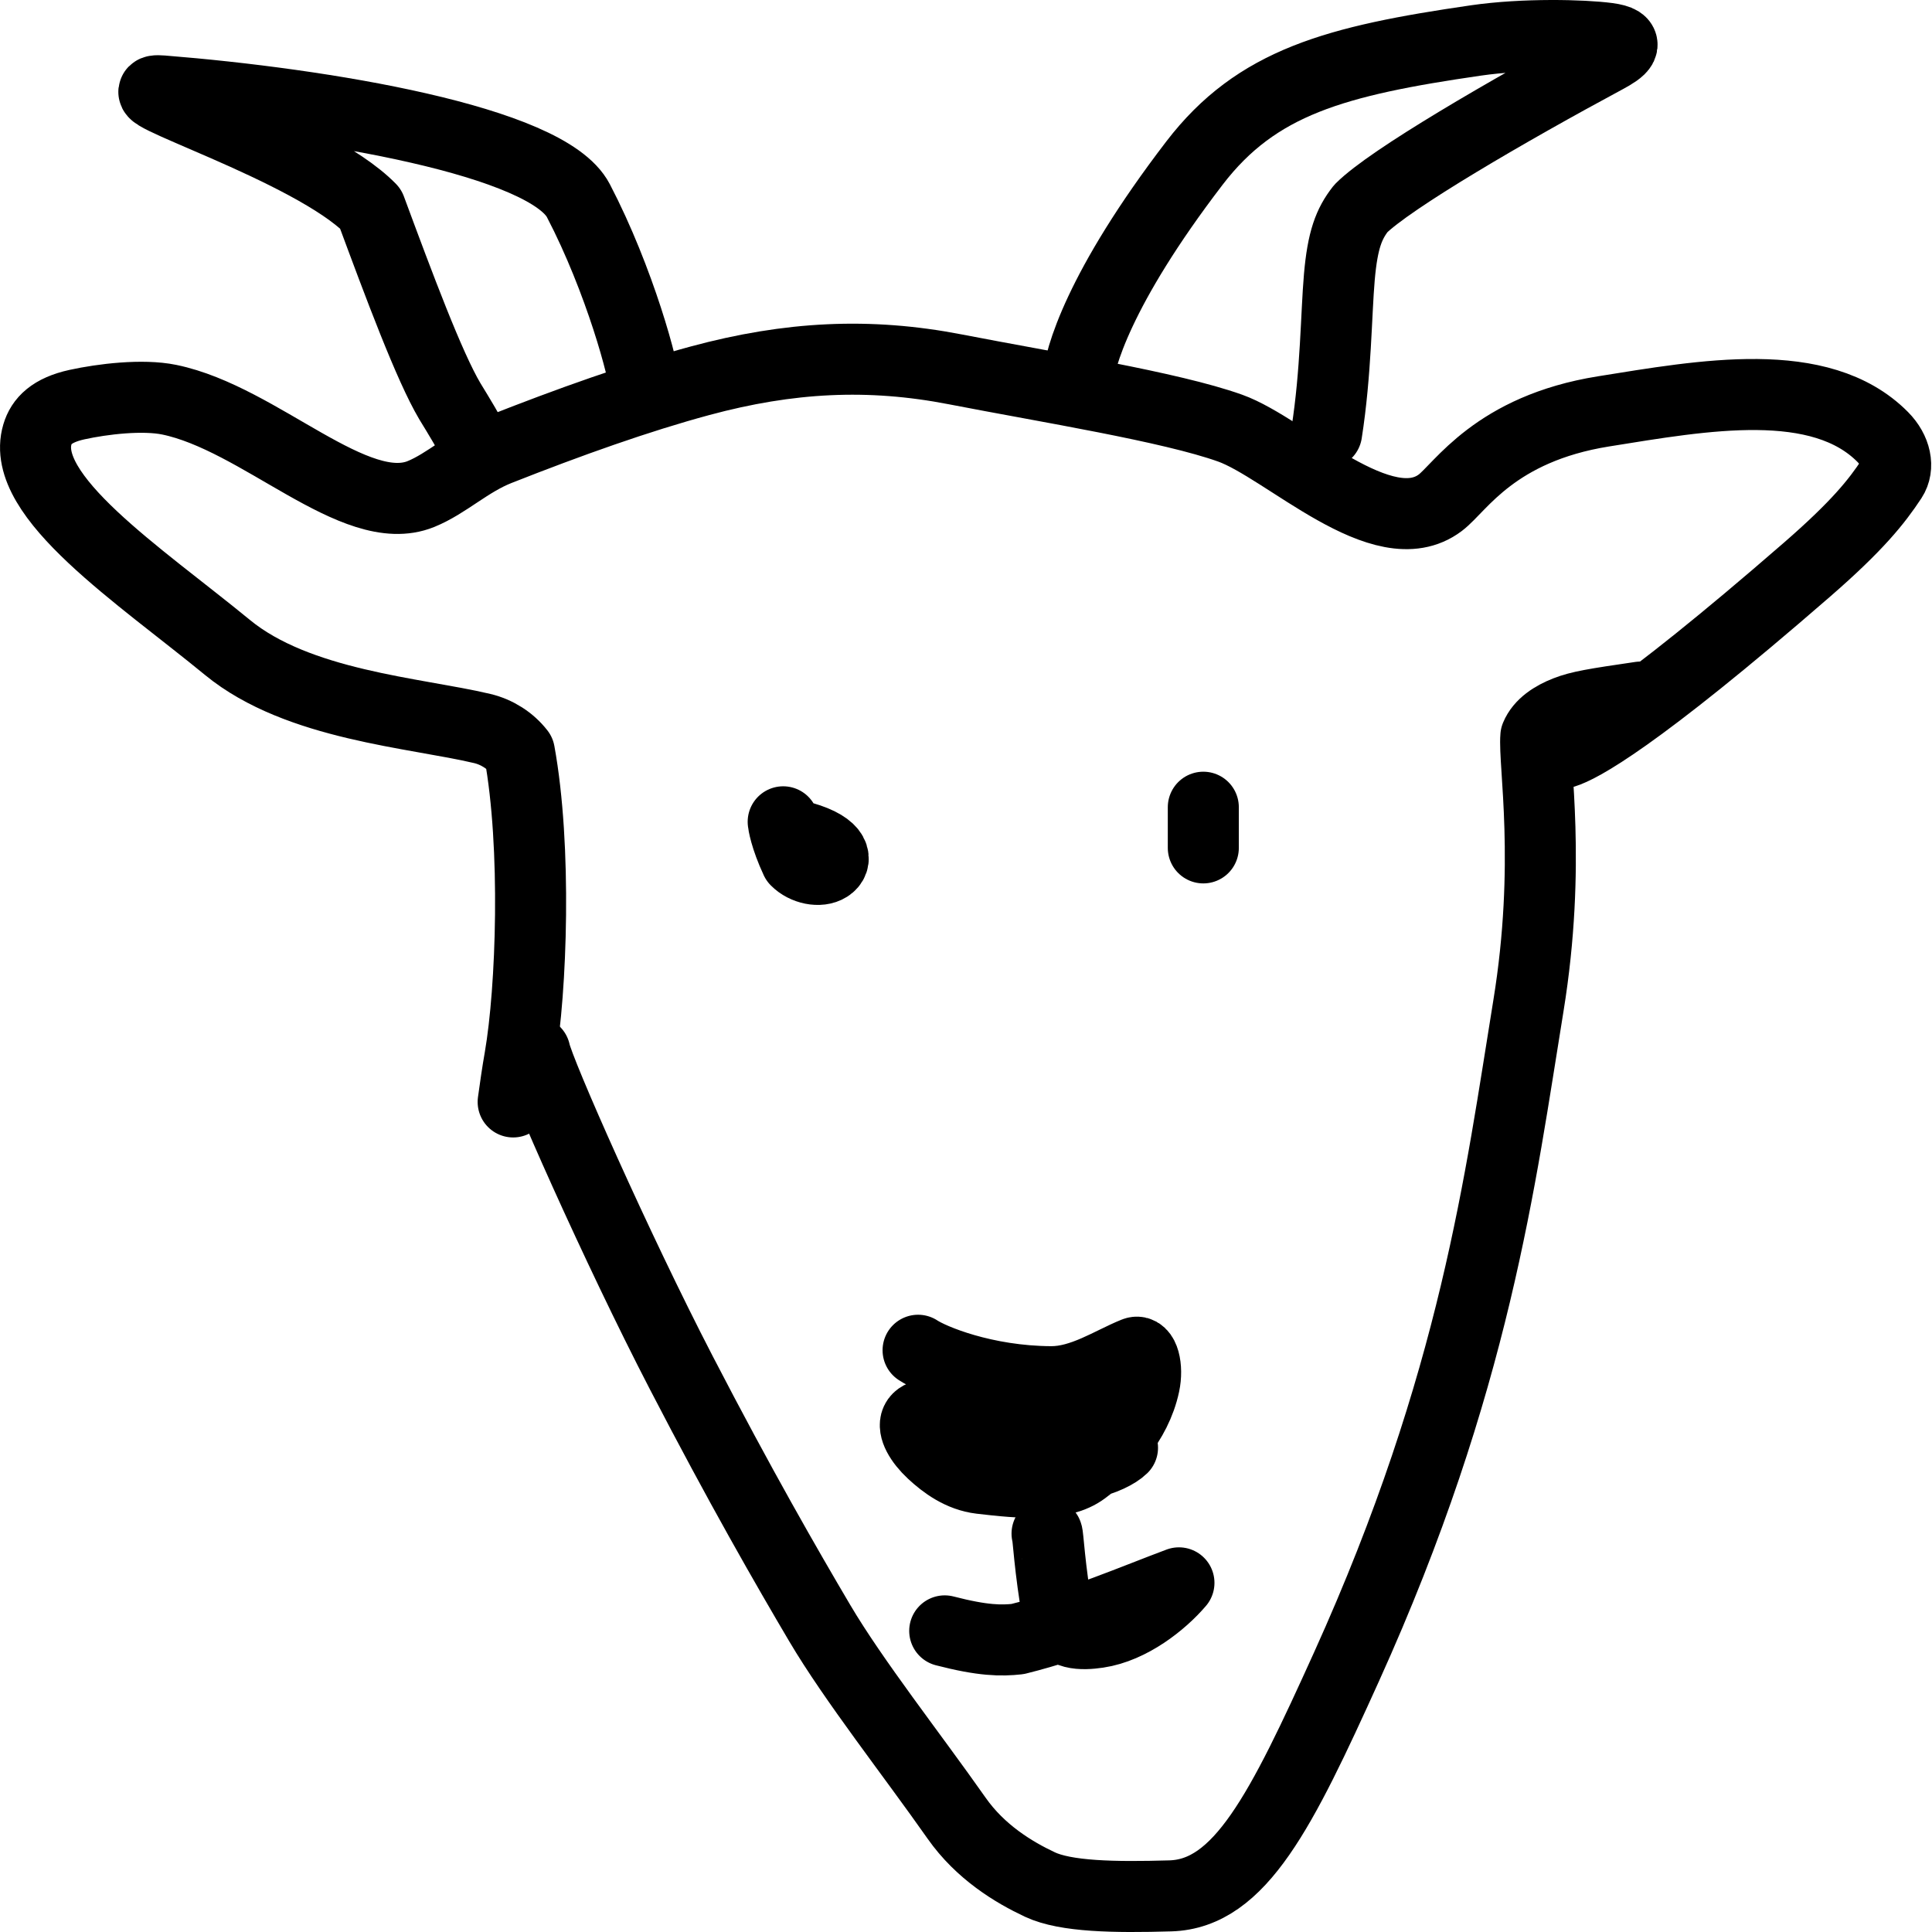
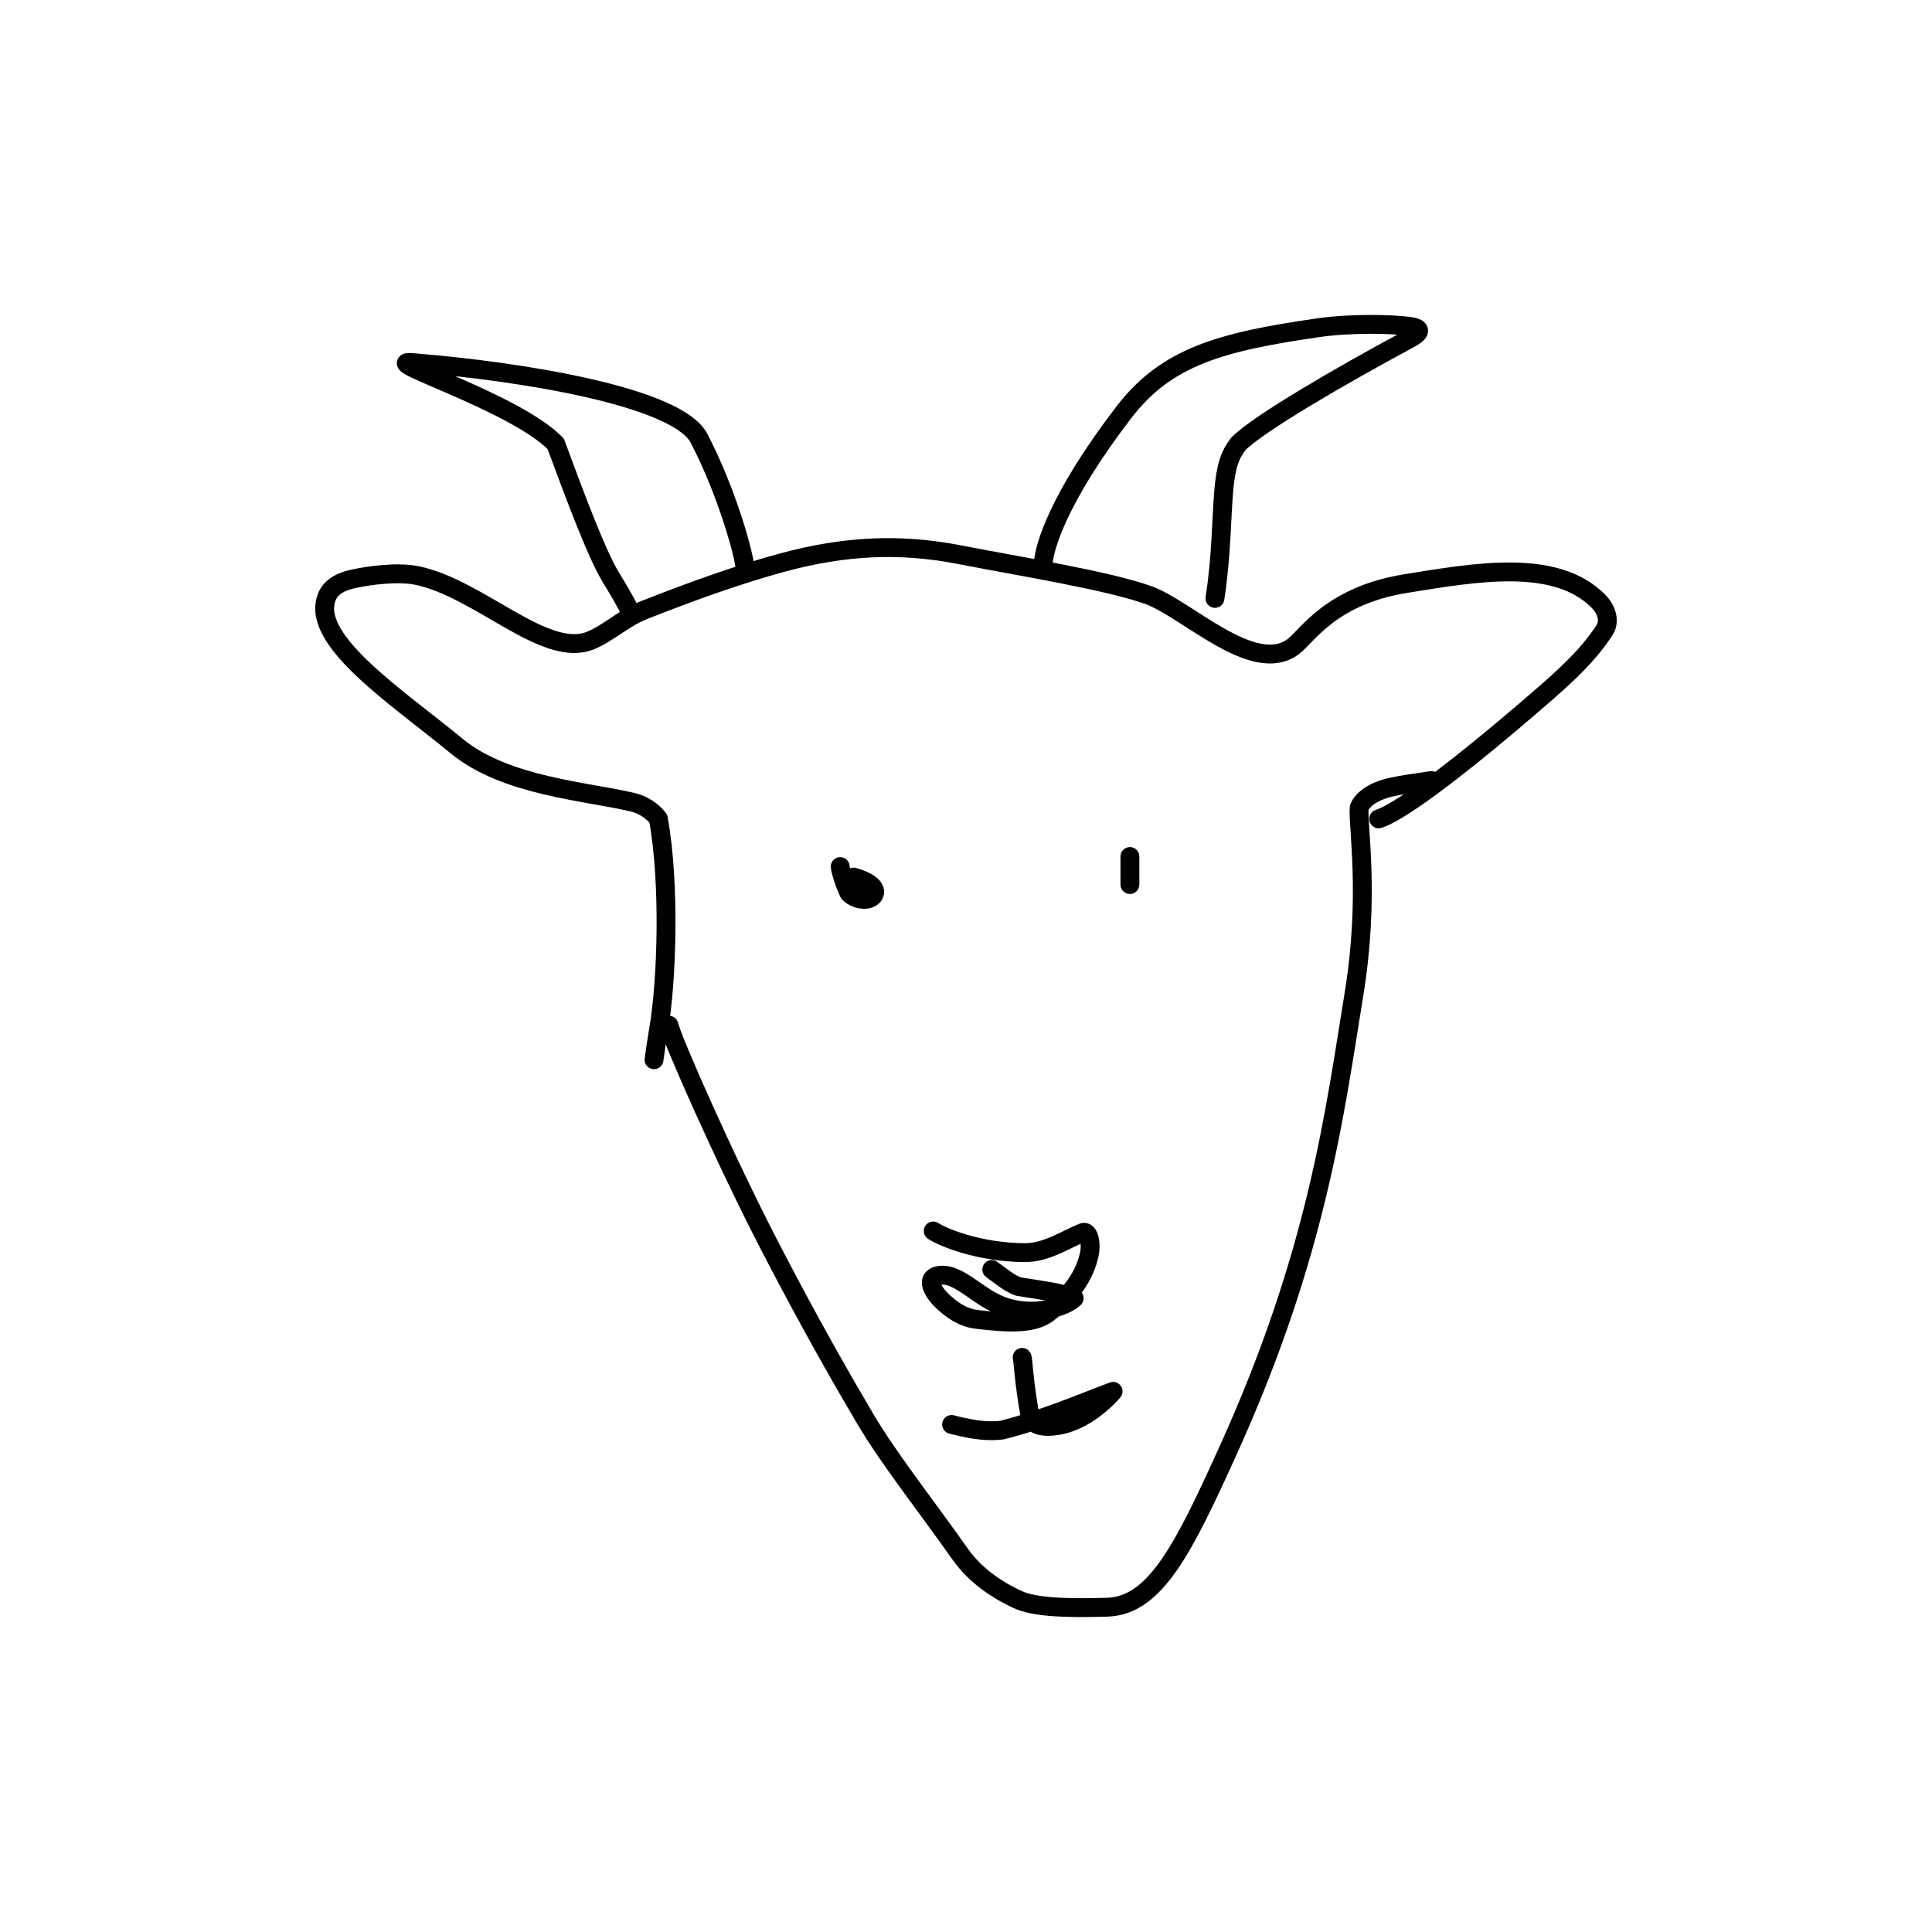
- <svg xmlns="http://www.w3.org/2000/svg" width="136" height="136" viewBox="0 0 136 136" fill="none">
-   <path d="M37.654 74.049C37.924 75.431 43.397 87.824 47.96 96.633C52.104 104.634 55.389 110.339 57.704 114.258C60.107 118.326 64.171 123.477 67.34 127.99C69.013 130.373 71.351 131.789 73.202 132.658C75.016 133.509 78.415 133.573 82.383 133.457C87.297 133.314 90.195 127.475 94.785 117.332C103.879 97.235 105.623 82.875 107.59 70.805C109.22 60.802 107.946 53.718 108.114 51.83C108.455 51.004 109.315 50.447 110.255 50.08C111.195 49.713 112.189 49.551 115.482 49.069" stroke="black" stroke-width="5" stroke-linecap="round" stroke-linejoin="round" />
-   <path d="M110.103 52.979C111.203 52.639 114.994 50.708 127.204 40.097C130.733 37.029 132.105 35.312 133.162 33.704C133.696 32.892 133.46 31.697 132.534 30.762C128.132 26.318 119.901 27.835 112.88 28.958C105.227 30.182 102.815 34.309 101.391 35.386C97.353 38.44 90.516 31.537 86.59 30.136C82.384 28.636 73.786 27.27 67.263 26.003C61.161 24.818 55.545 25.112 49.281 26.802C44.934 27.976 40.089 29.699 35.084 31.676C32.99 32.504 31.441 34.044 29.628 34.778C25.006 36.648 18.295 29.449 11.916 28.137C10.034 27.75 7.217 28.088 5.425 28.481C3.633 28.874 2.912 29.643 2.634 30.577C1.337 34.929 9.836 40.502 16.014 45.578C20.974 49.652 29.236 50.163 33.944 51.282C34.982 51.529 35.922 52.129 36.563 52.953C37.778 59.596 37.427 69.652 36.595 74.467C36.406 75.543 36.266 76.541 36.123 77.569" stroke="black" stroke-width="5" stroke-linecap="round" stroke-linejoin="round" />
-   <path d="M45.404 27.374C45.374 26.218 43.641 19.741 40.715 14.127C38.514 9.904 22.764 7.305 11.418 6.4C7.793 6.111 21.945 10.44 26.086 14.692C28.109 20.152 30.21 25.788 31.667 28.245C32.341 29.356 32.884 30.194 33.904 32.194" stroke="black" stroke-width="5" stroke-linecap="round" stroke-linejoin="round" />
-   <path d="M75.861 26.835C75.972 25.315 77.295 20.341 84.08 11.483C88.458 5.766 94.028 4.279 103.896 2.848C107.291 2.355 111.452 2.465 113.178 2.695C114.903 2.925 114.094 3.515 113.068 4.067C106.177 7.771 97.836 12.624 95.794 14.678C94.953 15.75 94.51 16.885 94.281 19.507C94.053 22.129 94.053 26.205 93.385 30.475" stroke="black" stroke-width="5" stroke-linecap="round" stroke-linejoin="round" />
-   <path d="M55.131 57.85C55.131 57.92 55.278 58.95 56.031 60.562C56.638 61.18 57.7 61.393 58.299 61.01C58.898 60.627 59.001 59.642 56.498 58.925" stroke="black" stroke-width="5" stroke-linecap="round" stroke-linejoin="round" />
-   <path d="M84.705 56.823V59.686" stroke="black" stroke-width="5" stroke-linecap="round" stroke-linejoin="round" />
-   <path d="M64.627 95.049C65.573 95.681 69.298 97.242 73.993 97.262C76.186 97.272 78.213 95.883 79.885 95.214C80.501 94.969 80.809 96.259 80.555 97.454C79.972 100.191 77.945 102.233 76.302 103.461C74.715 104.647 71.933 104.412 69.032 104.07C67.627 103.904 66.483 103.066 65.621 102.264C64.76 101.462 64.248 100.547 64.493 100.029C64.738 99.51 65.755 99.416 66.63 99.776C68.451 100.525 69.894 102.239 72.253 102.911C75.334 103.788 78.214 102.7 79.017 101.913C77.754 101.325 75.426 101.077 73.311 100.72C72.334 100.364 71.553 99.651 70.603 98.983" stroke="black" stroke-width="5" stroke-linecap="round" stroke-linejoin="round" />
-   <path d="M73.705 107.956C73.785 108.036 73.866 110.334 74.481 113.796C74.714 115.11 76.164 115.084 77.294 114.917C79.59 114.576 81.798 112.817 82.99 111.422C79.992 112.539 75.816 114.341 71.634 115.378C70.478 115.503 69.209 115.503 66.502 114.803" stroke="black" stroke-width="5" stroke-linecap="round" stroke-linejoin="round" />
+ <svg xmlns="http://www.w3.org/2000/svg" width="512" height="512" viewBox="0 0 512 512" fill="none">
+   <path d="M177.295 271.703C177.994 275.29 192.204 307.462 204.049 330.331C214.807 351.1 223.334 365.91 229.343 376.084C235.581 386.644 246.133 400.016 254.358 411.732C258.701 417.918 264.771 421.594 269.576 423.85C274.286 426.059 283.108 426.225 293.411 425.924C306.166 425.553 313.69 410.395 325.605 384.064C349.213 331.892 353.741 294.613 358.847 263.281C363.079 237.312 359.771 218.922 360.207 214.021C361.093 211.878 363.325 210.433 365.765 209.478C368.206 208.525 370.786 208.107 379.335 206.854" stroke="black" stroke-width="5" stroke-linecap="round" stroke-linejoin="round" />
+   <path d="M365.371 217.005C368.226 216.121 378.068 211.109 409.765 183.562C418.926 175.599 422.488 171.14 425.232 166.967C426.618 164.858 426.005 161.756 423.601 159.328C412.174 147.793 390.806 151.73 372.58 154.646C352.713 157.824 346.451 168.536 342.755 171.332C332.272 179.26 314.522 161.342 304.331 157.705C293.412 153.809 271.092 150.265 254.158 146.976C238.317 143.899 223.738 144.661 207.478 149.05C196.192 152.096 183.615 156.569 170.624 161.702C165.186 163.851 161.165 167.85 156.458 169.755C144.461 174.61 127.039 155.92 110.48 152.514C105.594 151.509 98.28 152.388 93.628 153.408C88.976 154.427 87.105 156.425 86.383 158.85C83.015 170.146 105.079 184.615 121.117 197.79C133.993 208.367 155.442 209.693 167.662 212.599C170.359 213.241 172.799 214.798 174.462 216.938C177.616 234.182 176.706 260.286 174.545 272.786C174.054 275.581 173.692 278.171 173.32 280.84" stroke="black" stroke-width="5" stroke-linecap="round" stroke-linejoin="round" />
+   <path d="M197.414 150.533C197.337 147.532 192.837 130.718 185.24 116.145C179.526 105.183 138.64 98.435 109.186 96.086C99.775 95.335 136.514 106.574 147.265 117.611C152.514 131.785 157.97 146.418 161.752 152.794C163.503 155.68 164.912 157.855 167.56 163.047" stroke="black" stroke-width="5" stroke-linecap="round" stroke-linejoin="round" />
+   <path d="M276.48 149.134C276.767 145.19 280.203 132.277 297.816 109.28C309.181 94.441 323.64 90.58 349.258 86.864C358.071 85.585 368.873 85.87 373.353 86.467C377.832 87.065 375.731 88.598 373.068 90.03C355.179 99.646 333.525 112.244 328.224 117.575C326.041 120.359 324.89 123.304 324.297 130.111C323.704 136.919 323.704 147.5 321.97 158.585" stroke="black" stroke-width="5" stroke-linecap="round" stroke-linejoin="round" />
+   <path d="M222.663 229.65C222.663 229.831 223.045 232.504 225.002 236.689C226.577 238.294 229.334 238.847 230.889 237.853C232.443 236.859 232.711 234.302 226.213 232.439" stroke="black" stroke-width="5" stroke-linecap="round" stroke-linejoin="round" />
+   <path d="M299.438 226.983L299.438 234.416" stroke="black" stroke-width="5" stroke-linecap="round" stroke-linejoin="round" />
+   <path d="M247.315 326.219C249.771 327.858 259.441 331.91 271.629 331.963C277.323 331.988 282.585 328.382 286.927 326.647C288.524 326.009 289.324 329.359 288.664 332.461C287.151 339.566 281.888 344.867 277.625 348.055C273.504 351.134 266.281 350.524 258.752 349.636C255.105 349.205 252.133 347.029 249.897 344.947C247.66 342.865 246.332 340.49 246.967 339.145C247.603 337.798 250.244 337.554 252.516 338.489C257.242 340.433 260.99 344.883 267.114 346.627C275.111 348.904 282.587 346.079 284.673 344.036C281.394 342.51 275.35 341.866 269.859 340.939C267.323 340.015 265.295 338.164 262.831 336.43" stroke="black" stroke-width="5" stroke-linecap="round" stroke-linejoin="round" />
+   <path d="M270.882 359.724C271.09 359.931 271.3 365.897 272.896 374.884C273.502 378.295 277.266 378.228 280.198 377.794C286.159 376.909 291.891 372.343 294.985 368.721C287.203 371.621 276.361 376.299 265.507 378.991C262.505 379.316 259.209 379.316 252.183 377.498" stroke="black" stroke-width="5" stroke-linecap="round" stroke-linejoin="round" />
</svg>
